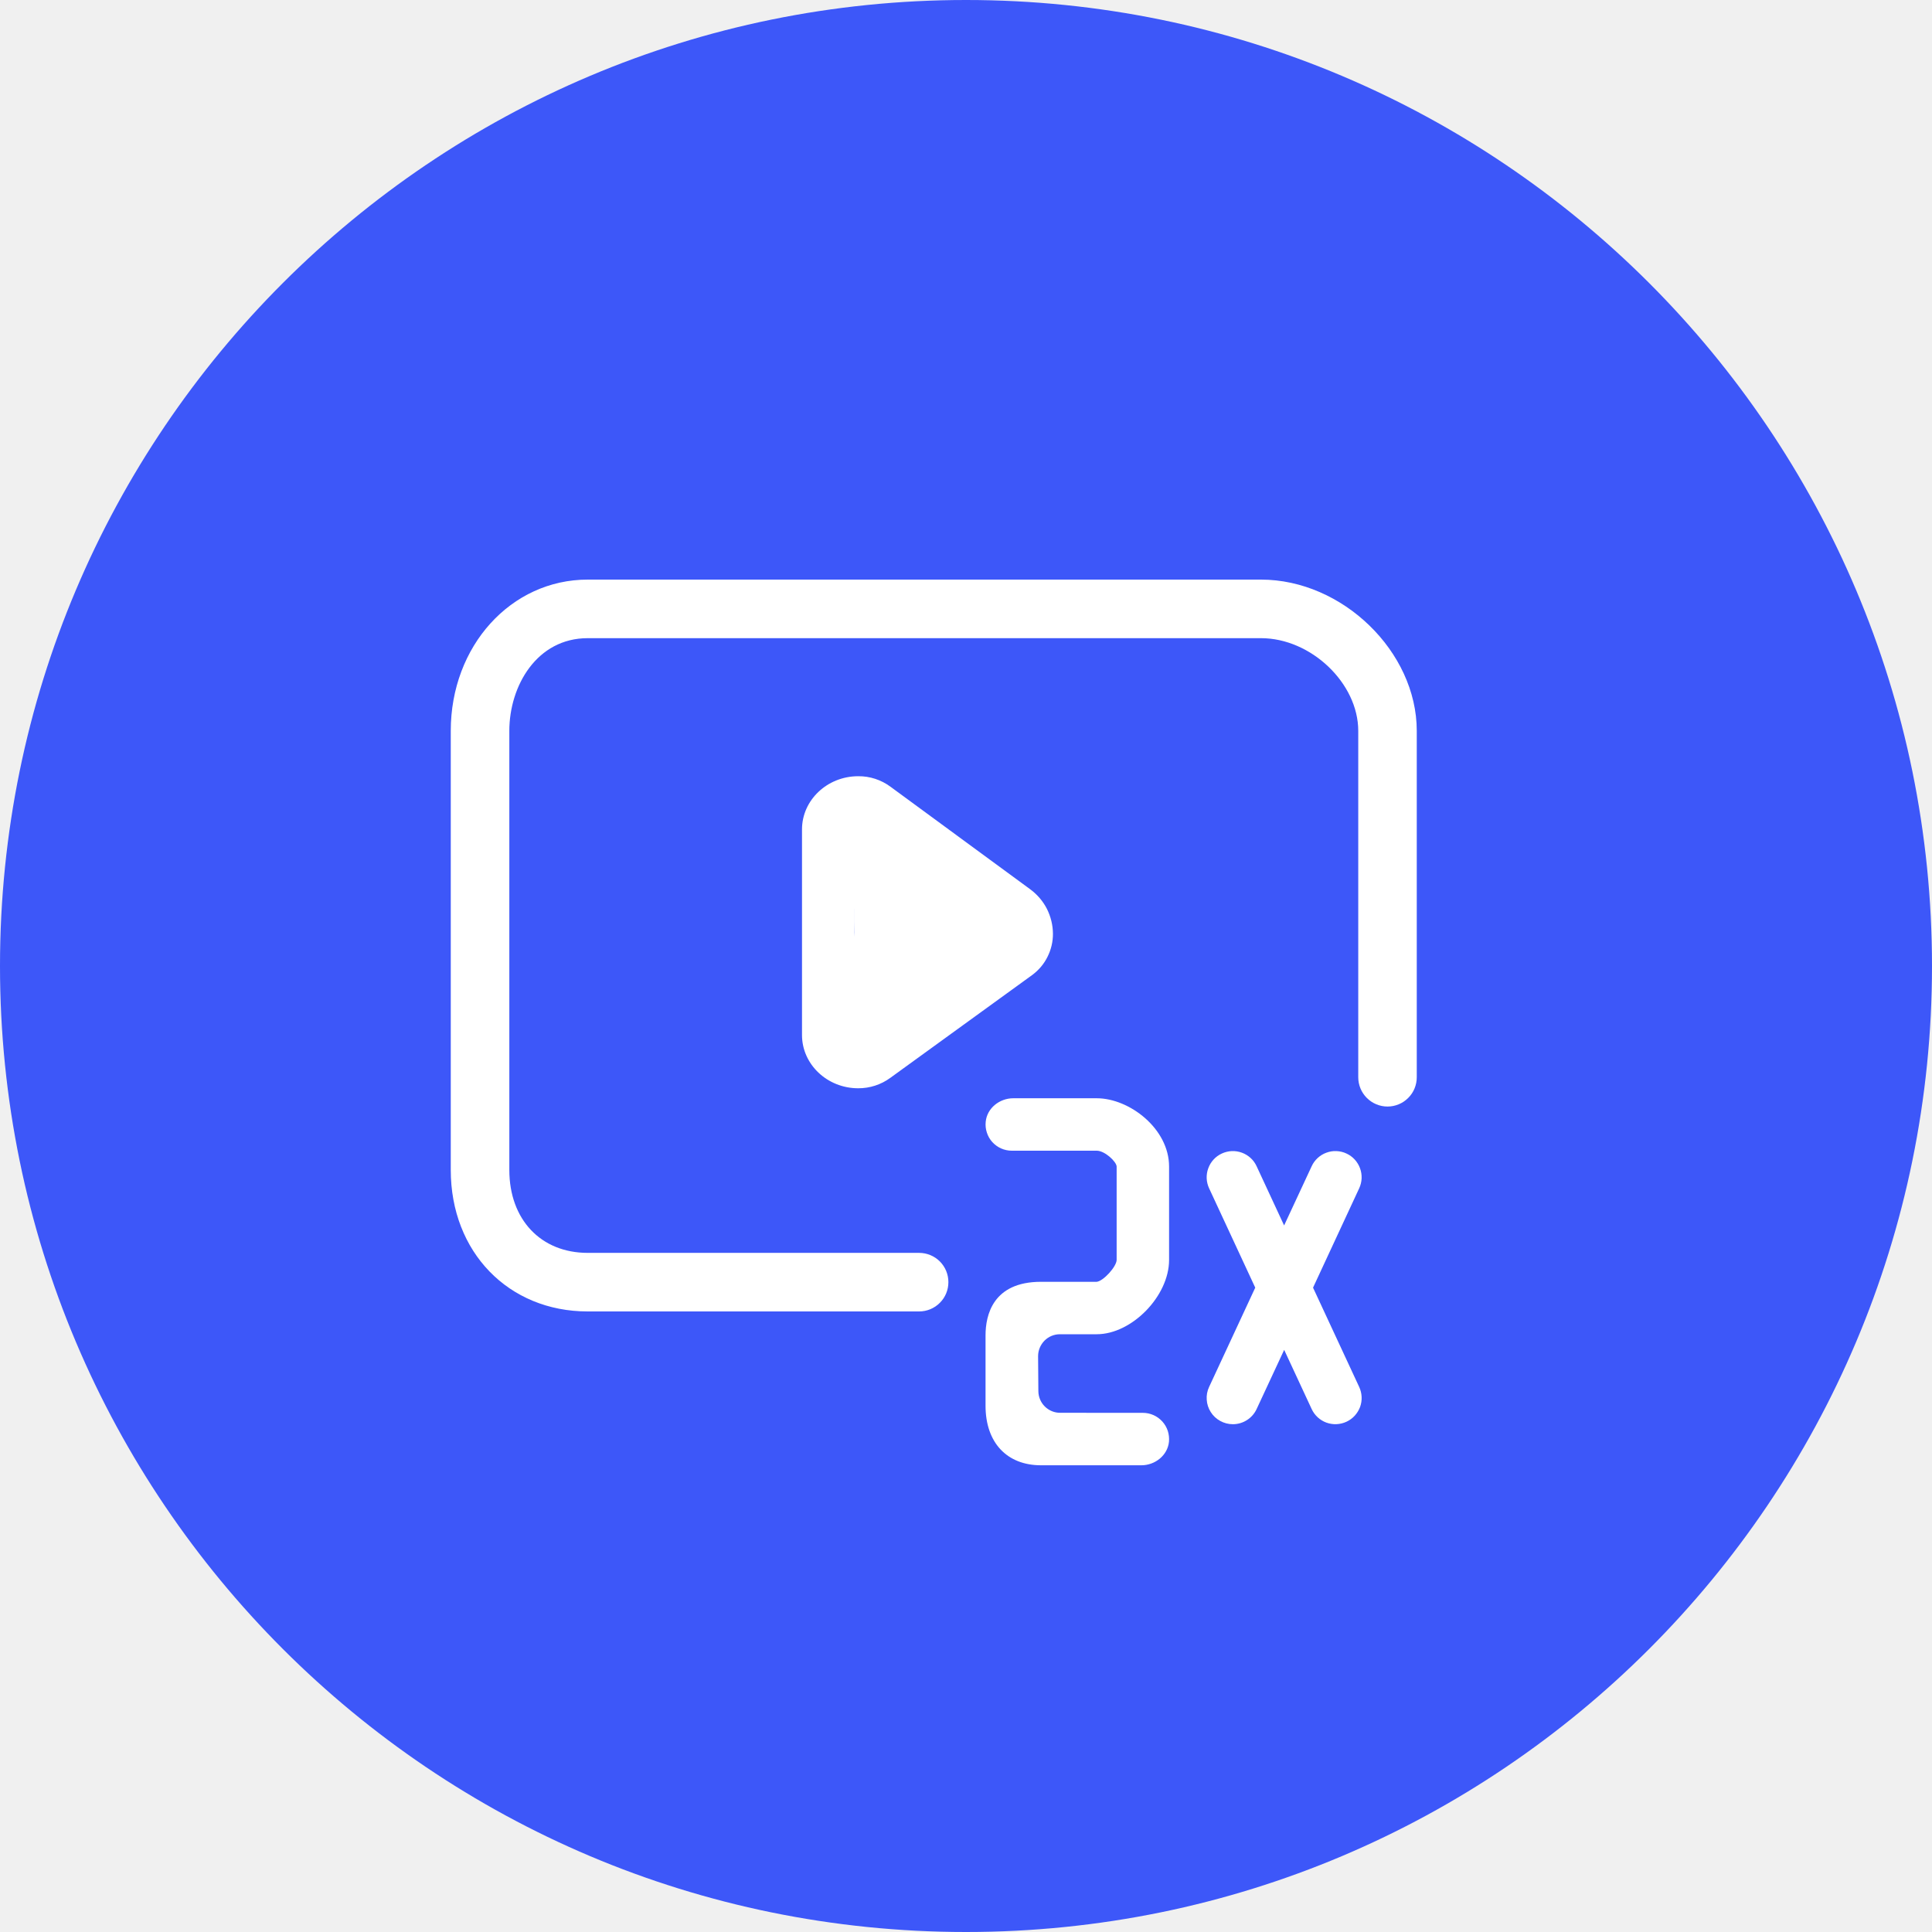
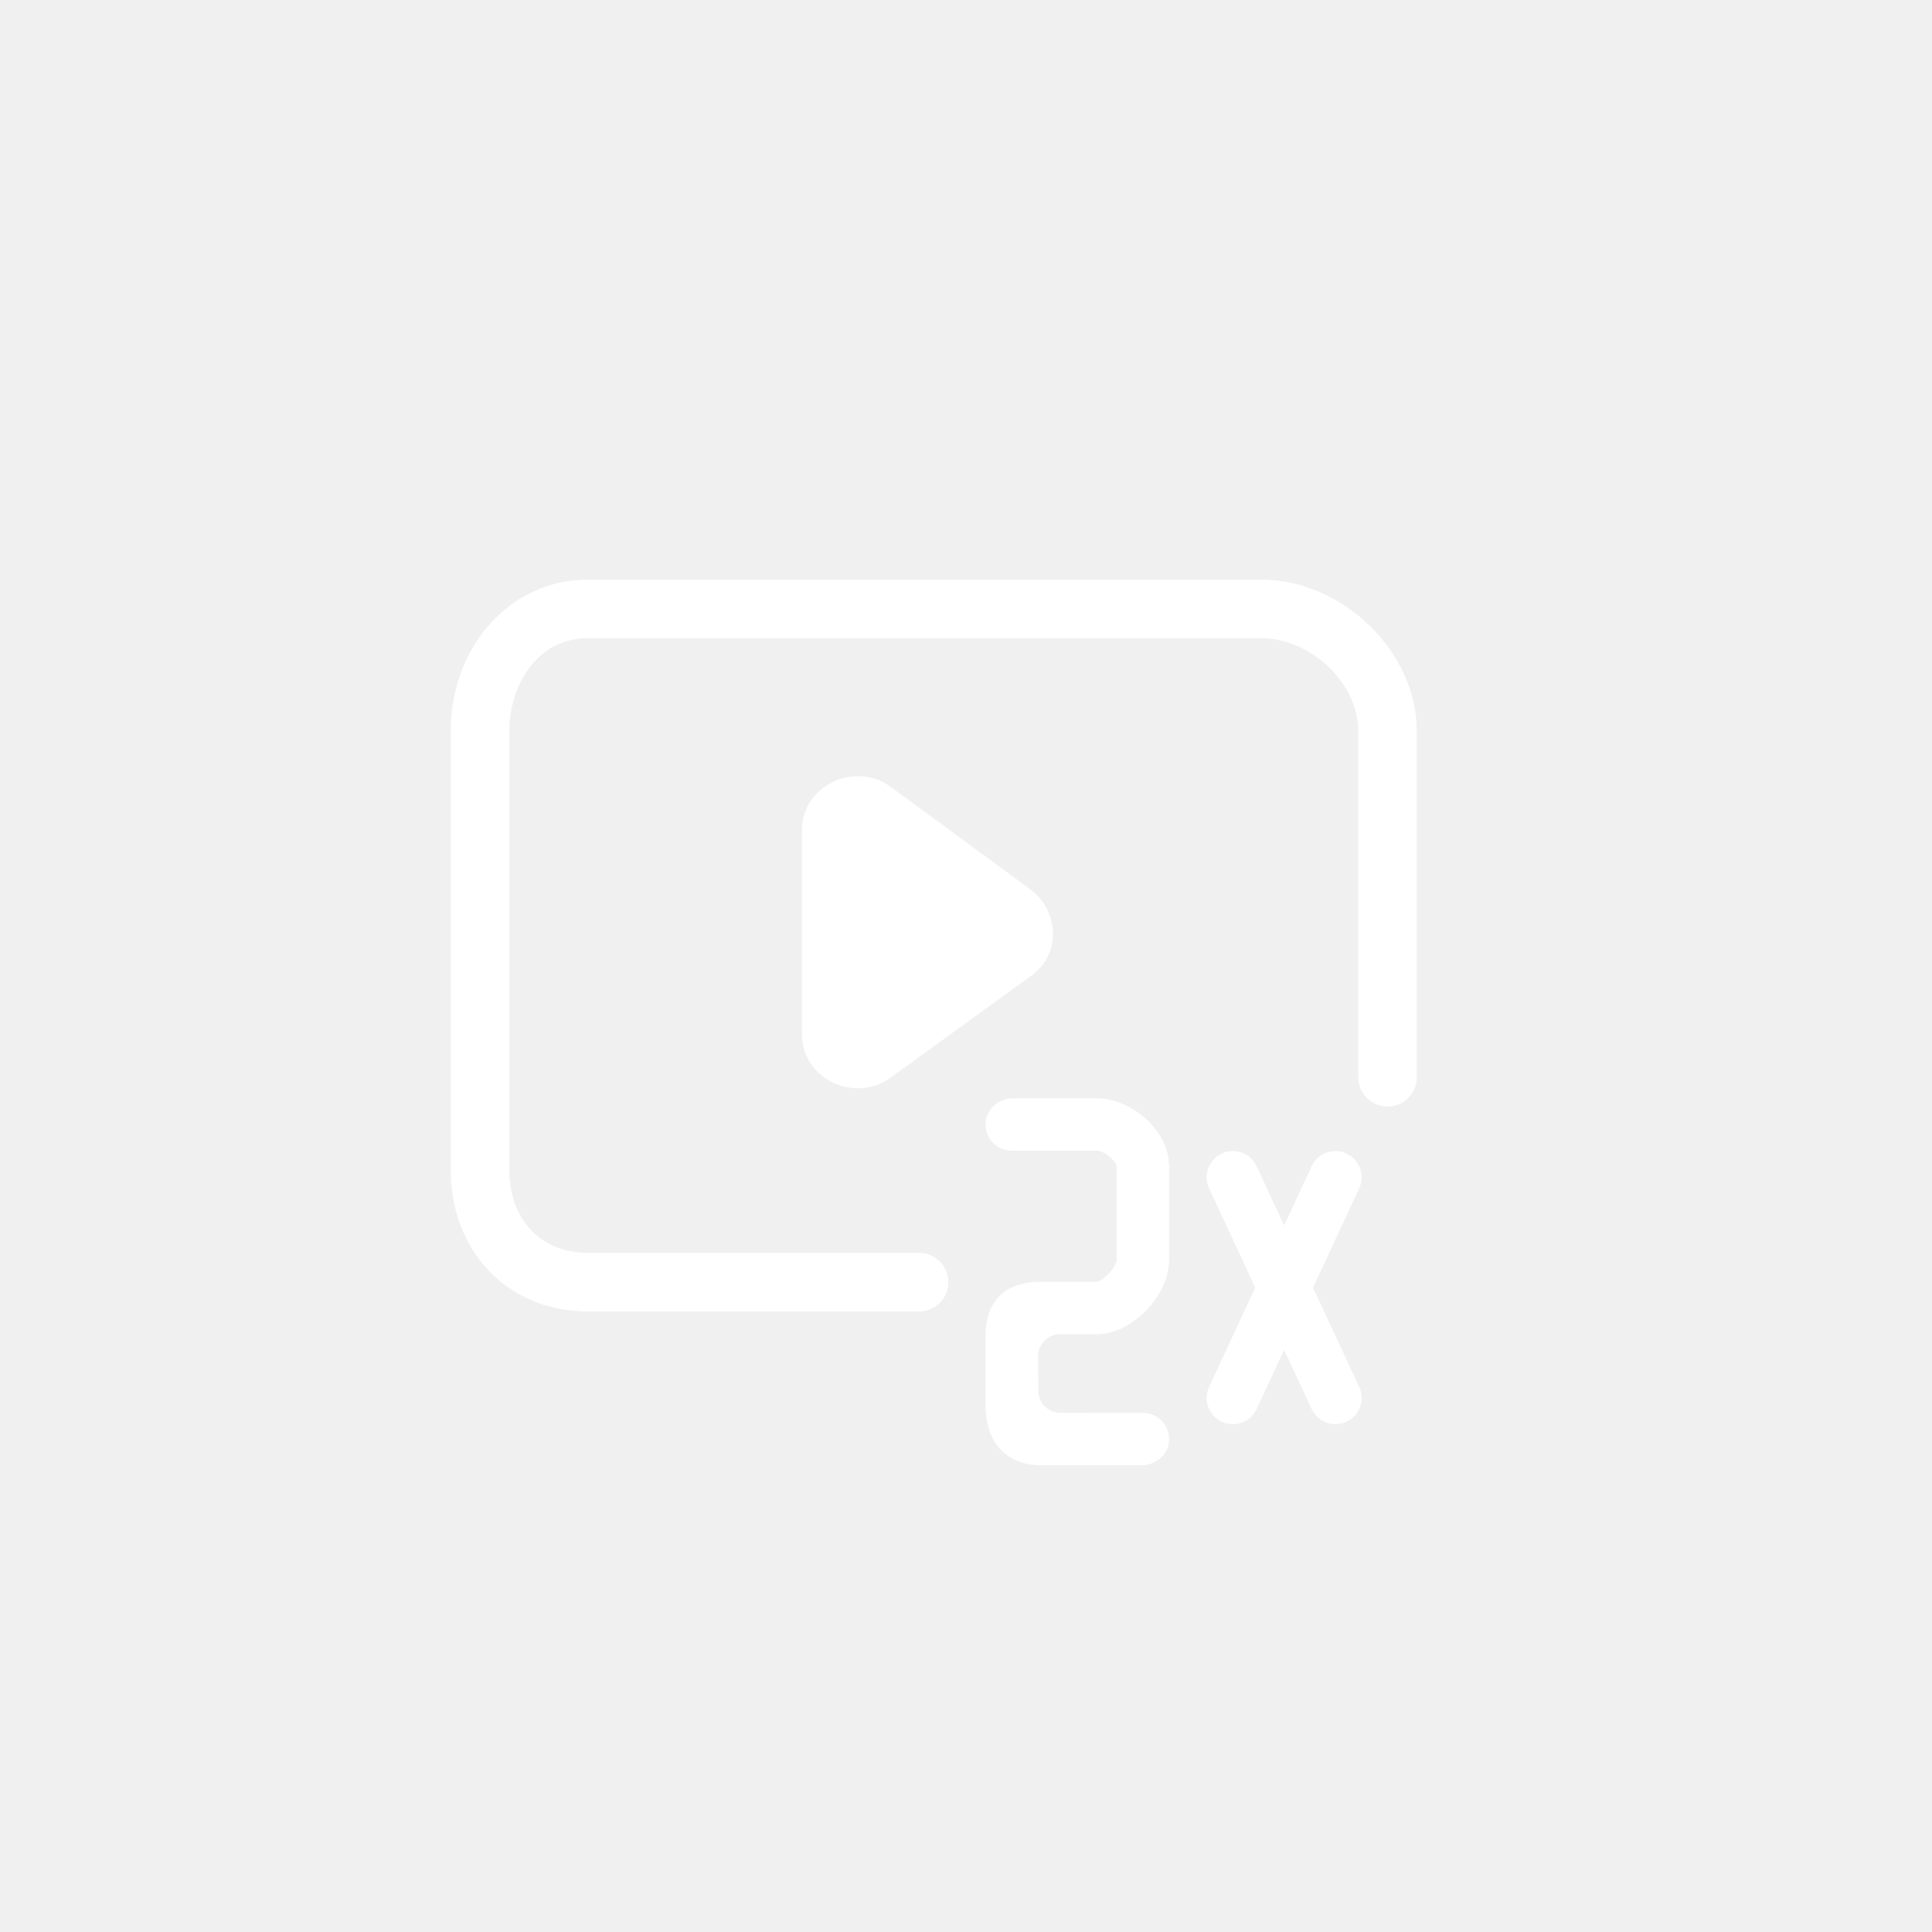
<svg xmlns="http://www.w3.org/2000/svg" width="35" height="35" viewBox="0 0 35 35" fill="none">
-   <circle cx="17.5" cy="17.5" r="17.5" fill="#3D57F9" />
  <path d="M17.181 23.227C17.181 23.087 17.126 22.952 17.026 22.852C16.927 22.753 16.792 22.697 16.651 22.697H10.647C9.798 22.697 9.227 22.093 9.227 21.195V13.24C9.227 12.426 9.725 11.561 10.647 11.561H22.844C23.75 11.561 24.606 12.377 24.606 13.24V19.515C24.606 19.656 24.662 19.791 24.761 19.89C24.861 19.99 24.996 20.046 25.136 20.046C25.277 20.046 25.412 19.99 25.511 19.89C25.611 19.791 25.666 19.656 25.666 19.515V13.24C25.666 11.806 24.321 10.5 22.844 10.5H10.647C9.256 10.5 8.166 11.704 8.166 13.24V21.195C8.166 22.68 9.21 23.758 10.647 23.758H16.651C16.792 23.758 16.927 23.702 17.026 23.602C17.126 23.503 17.181 23.368 17.181 23.227Z" fill="white" />
  <path d="M19.075 16.915C19.074 16.759 19.036 16.605 18.966 16.465C18.895 16.326 18.792 16.206 18.667 16.113L16.133 14.253C15.963 14.127 15.758 14.06 15.547 14.062C14.986 14.062 14.529 14.495 14.529 15.026V18.75C14.529 19.282 14.986 19.715 15.547 19.715C15.756 19.716 15.96 19.65 16.128 19.527L18.701 17.662C18.818 17.575 18.913 17.463 18.977 17.333C19.042 17.203 19.076 17.06 19.075 16.915ZM15.566 18.761C15.477 16.895 15.48 16.942 15.477 16.895L15.479 18.75L15.475 15.041C15.477 16.465 15.386 17.914 15.477 16.465C15.473 17.707 15.566 18.761 15.566 18.761ZM23.762 21.128L23.263 22.2L22.765 21.128C22.739 21.071 22.702 21.02 22.656 20.978C22.61 20.936 22.556 20.903 22.498 20.882C22.439 20.86 22.377 20.851 22.315 20.853C22.253 20.856 22.191 20.871 22.135 20.897C22.078 20.923 22.027 20.96 21.985 21.006C21.943 21.052 21.91 21.106 21.889 21.165C21.867 21.223 21.858 21.285 21.86 21.348C21.863 21.41 21.878 21.471 21.904 21.527L22.74 23.327L21.904 25.126C21.87 25.198 21.855 25.278 21.861 25.357C21.866 25.437 21.891 25.514 21.934 25.581C21.977 25.649 22.036 25.704 22.106 25.742C22.176 25.781 22.255 25.801 22.335 25.801C22.425 25.801 22.514 25.775 22.59 25.726C22.666 25.678 22.727 25.608 22.765 25.526L23.264 24.454L23.762 25.526C23.815 25.64 23.911 25.729 24.029 25.772C24.148 25.815 24.278 25.809 24.393 25.756C24.449 25.73 24.5 25.693 24.542 25.647C24.584 25.601 24.617 25.547 24.639 25.489C24.66 25.43 24.67 25.368 24.667 25.306C24.664 25.243 24.649 25.182 24.623 25.126L23.787 23.327L24.623 21.527C24.649 21.471 24.664 21.41 24.667 21.347C24.669 21.285 24.66 21.223 24.638 21.164C24.617 21.106 24.584 21.052 24.542 21.006C24.5 20.96 24.449 20.923 24.392 20.897C24.336 20.87 24.274 20.856 24.212 20.853C24.15 20.85 24.088 20.86 24.029 20.882C23.97 20.903 23.917 20.936 23.871 20.978C23.825 21.02 23.788 21.071 23.762 21.128ZM18.806 24.569C18.806 24.517 18.816 24.465 18.836 24.417C18.856 24.369 18.885 24.325 18.921 24.288C18.958 24.251 19.002 24.221 19.05 24.201C19.098 24.181 19.15 24.171 19.202 24.171C19.504 24.171 19.868 24.171 19.868 24.171C20.505 24.171 21.179 23.479 21.179 22.825V21.133C21.179 20.448 20.462 19.896 19.868 19.896H18.356C18.108 19.896 17.881 20.075 17.857 20.322C17.85 20.388 17.857 20.455 17.878 20.518C17.898 20.581 17.932 20.64 17.976 20.689C18.021 20.738 18.075 20.778 18.136 20.805C18.197 20.832 18.263 20.846 18.329 20.846H19.868C20.015 20.846 20.226 21.045 20.229 21.133V22.825C20.227 22.948 19.986 23.21 19.868 23.221H18.859C17.985 23.221 17.854 23.828 17.854 24.191V25.467C17.854 26.132 18.239 26.545 18.859 26.545H20.677C20.925 26.545 21.152 26.366 21.177 26.119C21.183 26.053 21.176 25.986 21.156 25.923C21.135 25.86 21.102 25.802 21.057 25.752C21.012 25.703 20.958 25.663 20.897 25.636C20.836 25.609 20.771 25.595 20.704 25.595L19.206 25.594C19.102 25.595 19.002 25.553 18.928 25.48C18.854 25.407 18.812 25.307 18.811 25.203C18.809 25.006 18.808 24.767 18.806 24.569Z" fill="white" />
</svg>
